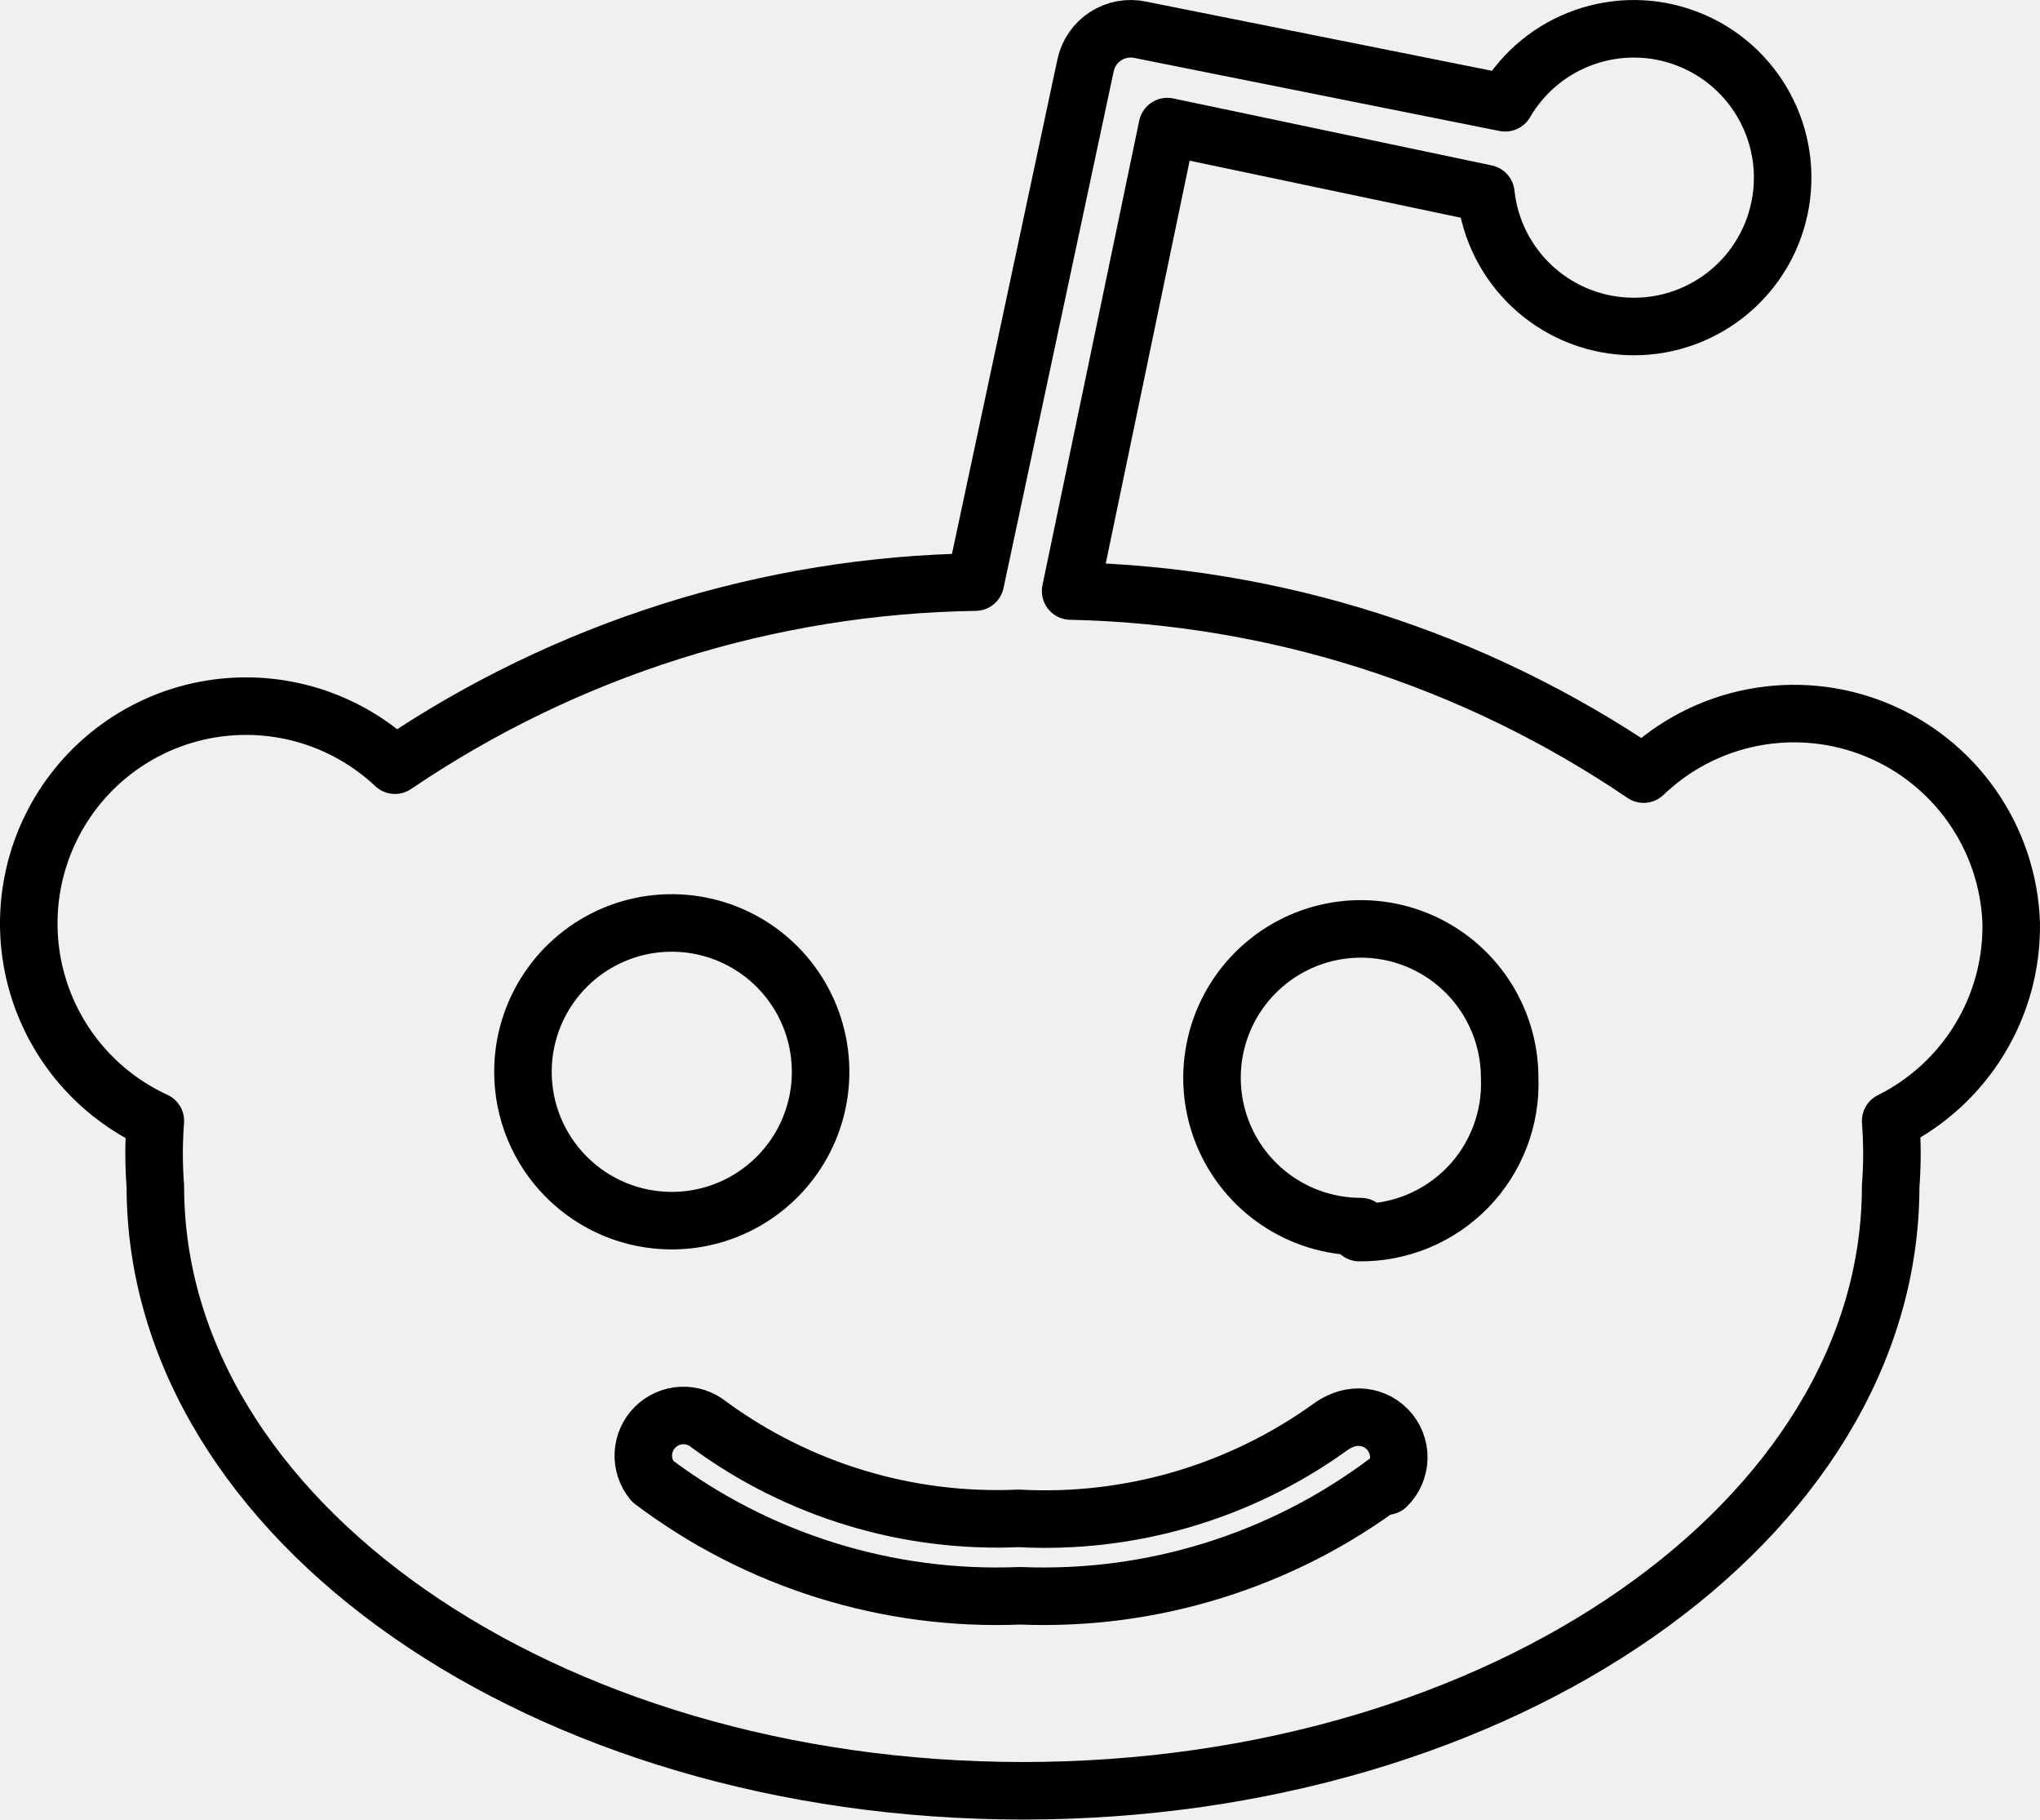
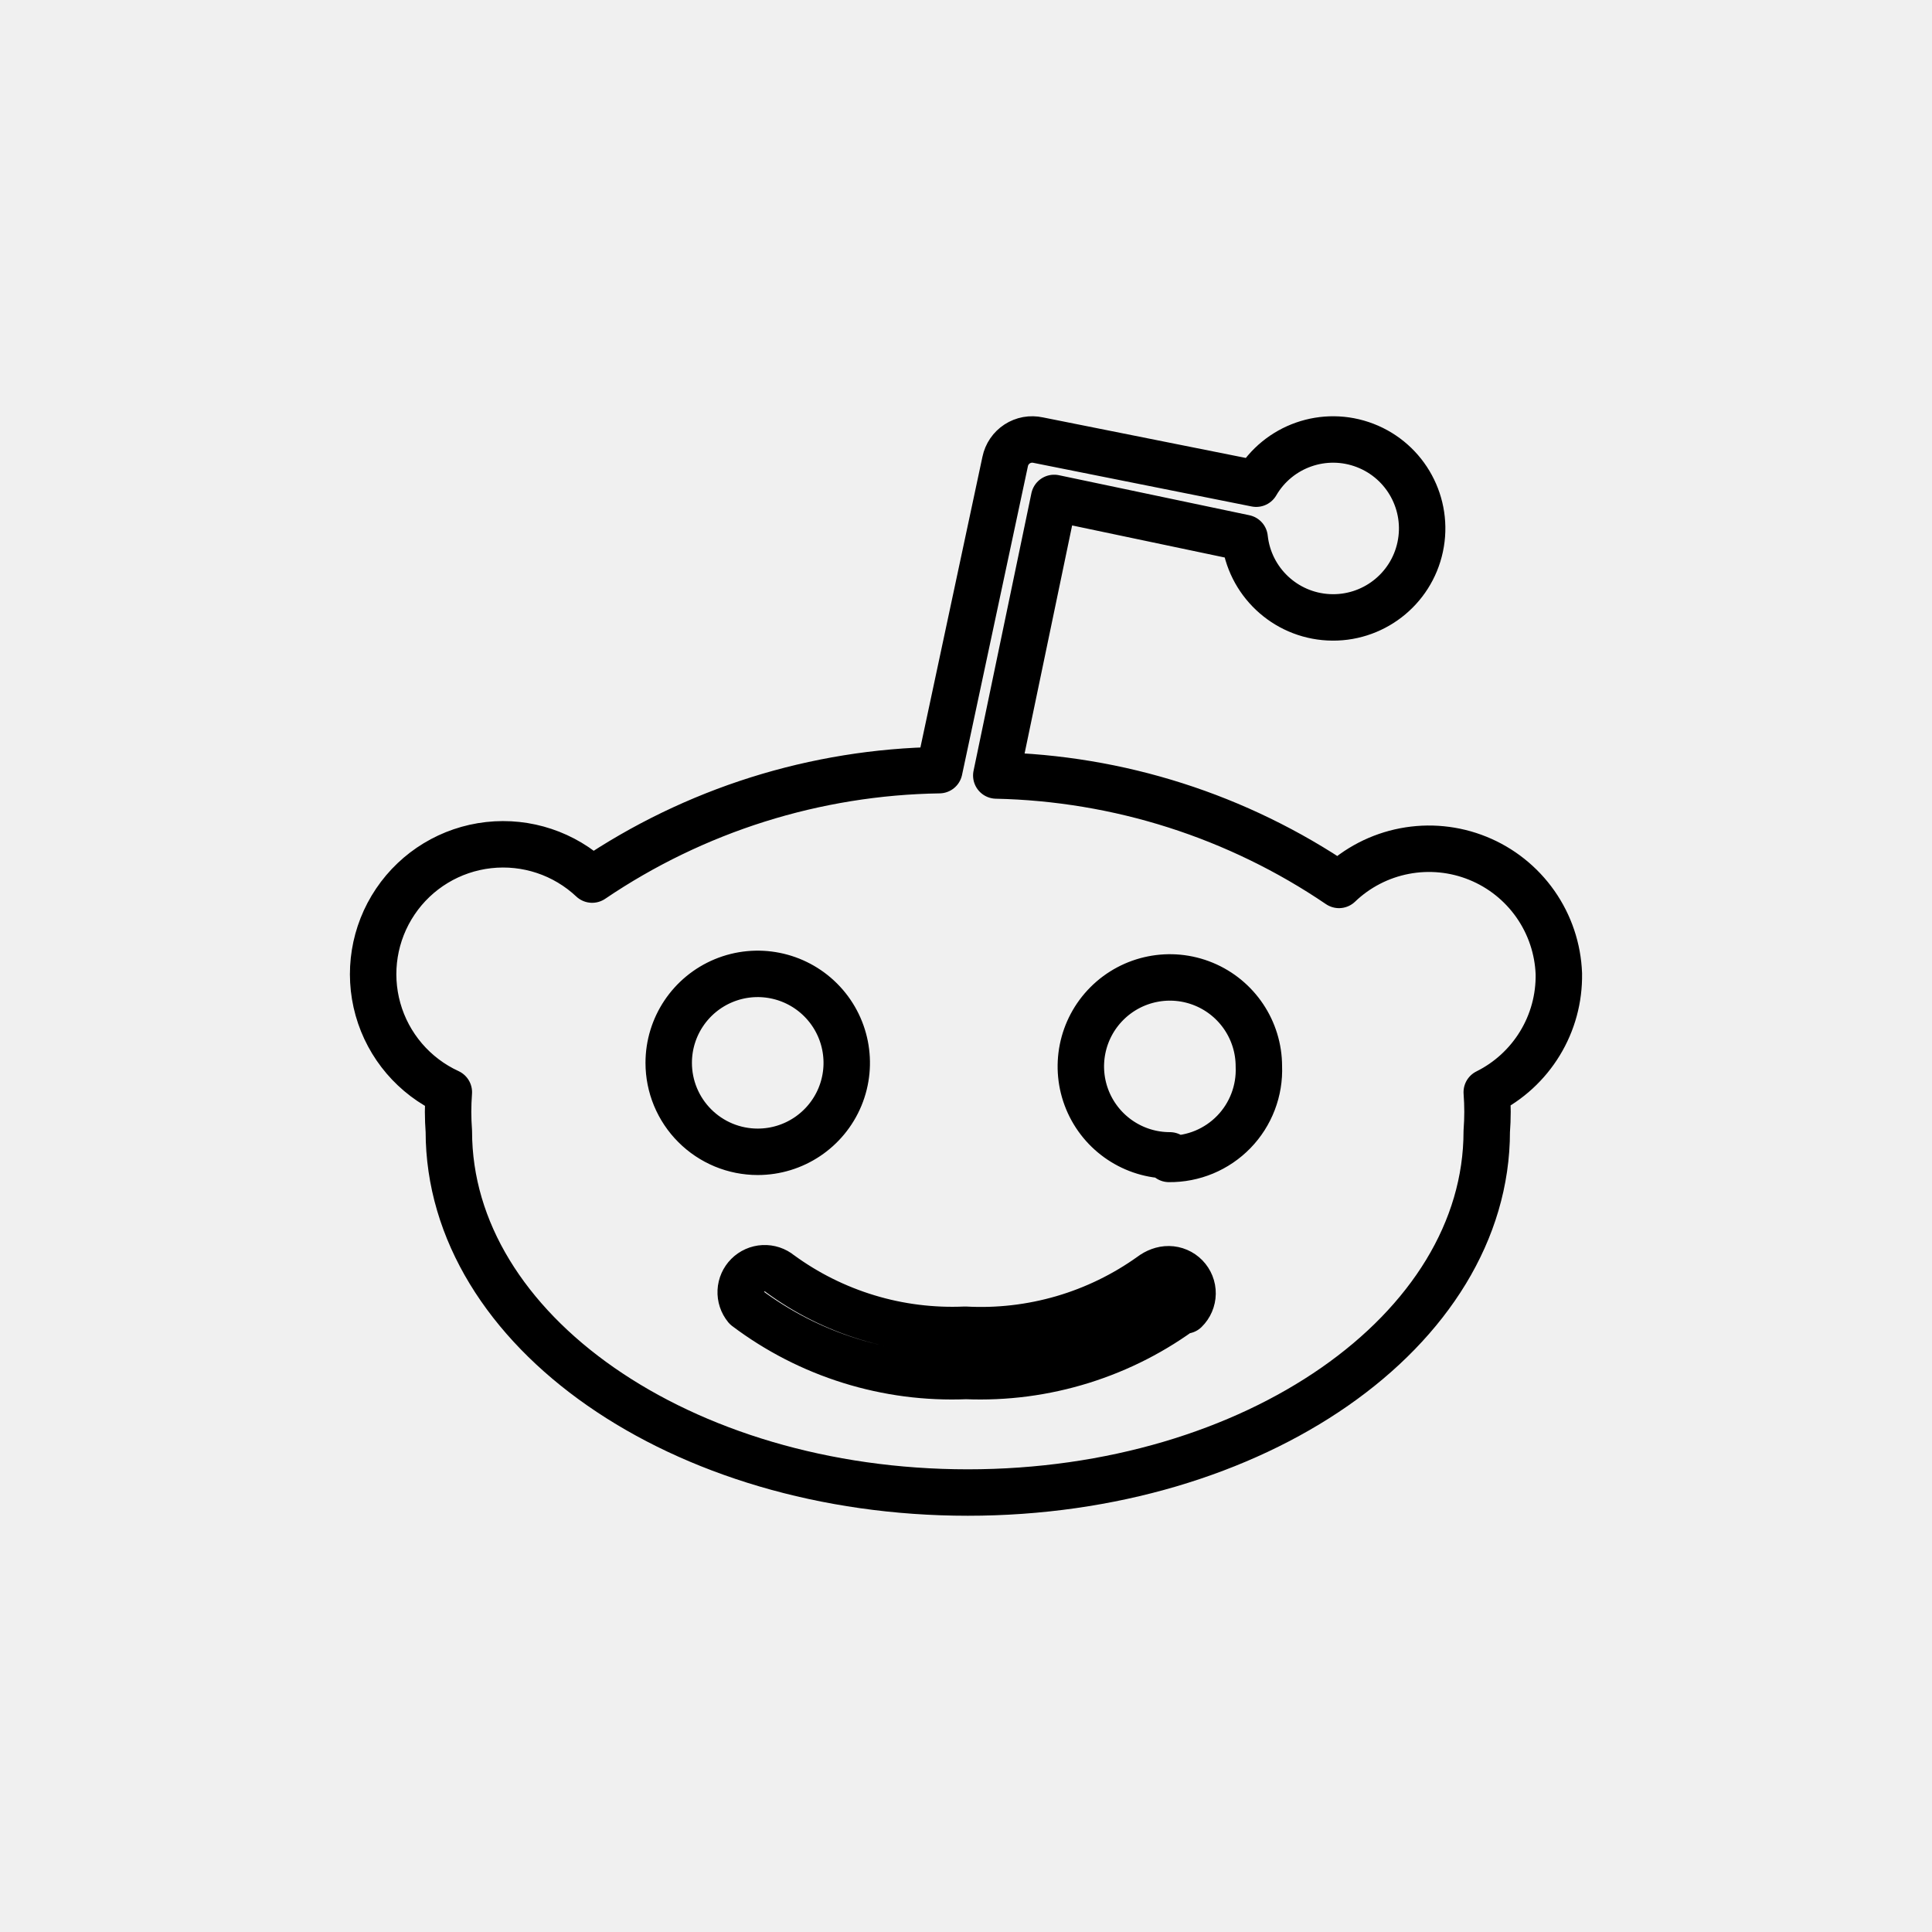
- <svg xmlns="http://www.w3.org/2000/svg" viewBox="0 0 794.342 708.373" width="2482.318" height="2213.665" version="1.1" id="svg1" xml:space="preserve">
-   <defs id="defs1" />
-   <path d="m 783.133,359.321 c 0.116,7.939 -0.869,15.864 -2.955,23.528 -2.086,7.664 -5.245,15.009 -9.388,21.789 -4.129,6.78 -9.2,12.952 -15.053,18.327 -5.853,5.375 -12.43,9.895 -19.544,13.43 0.159,2.115 0.29,4.245 0.362,6.375 a 155.406,155.406 0 0 1 0,12.749 c -0.072,2.13 -0.203,4.259 -0.362,6.375 0,129.809 -151.251,235.28 -337.852,235.28 -186.601,0 -337.852,-105.47 -337.852,-235.28 -0.159,-2.115 -0.29,-4.245 -0.362,-6.375 a 155.406,155.406 0 0 1 0,-12.749 c 0.072,-2.13 0.203,-4.259 0.362,-6.375 A 84.663,84.663 0 0 1 14.345,382.385 84.622,84.622 0 0 1 25.645,312.236 84.541,84.541 0 0 1 86.392,275.437 84.608,84.608 0 0 1 153.789,297.893 415.499,415.499 0 0 1 205.785,267.889 c 18.037,-8.722 36.683,-16.139 55.792,-22.166 19.109,-6.027 38.639,-10.648 58.414,-13.85 19.776,-3.202 39.769,-4.955 59.805,-5.259 L 422.68,25.525 c 0.478,-2.333 1.42,-4.535 2.767,-6.505 1.333,-1.956 3.057,-3.636 5.042,-4.926 1.999,-1.289 4.23,-2.173 6.577,-2.608 2.333,-0.42 4.737,-0.377 7.055,0.13 l 141.979,28.396 c 14.328,-24.615 44.405,-35.162 70.961,-24.904 26.556,10.257 41.739,38.291 35.799,66.136 -5.925,27.845 -31.221,47.259 -59.646,45.795 C 604.775,125.577 581.609,103.671 578.567,75.363 L 454.552,49.285 416.885,230.091 c 19.79,0.42 39.537,2.275 59.066,5.534 a 411.968,411.968 0 0 1 112.714,36.016 412.046,412.046 0 0 1 51.33,29.729 84.528,84.528 0 0 1 42.594,-22.036 84.551,84.551 0 0 1 47.737,4.651 84.585,84.585 0 0 1 37.538,29.859 84.585,84.585 0 0 1 15.27,45.477 z m -575.102,80.131 c 2.927,7.027 7.186,13.416 12.575,18.79 5.375,5.389 11.764,9.649 18.79,12.575 a 58.022,58.022 0 0 0 22.181,4.404 c 23.441,0 44.564,-14.125 53.546,-35.77 8.968,-21.659 3.999,-46.578 -12.575,-63.152 -16.574,-16.574 -41.493,-21.543 -63.152,-12.575 -21.645,8.982 -35.77,30.105 -35.77,53.546 0,7.606 1.492,15.14 4.404,22.181 z m 331.912,139.11 c 2.97,-2.898 4.665,-6.853 4.723,-10.996 0.058,-4.158 -1.55,-8.157 -4.448,-11.127 -2.898,-2.97 -6.853,-4.665 -10.996,-4.723 -4.158,-0.058 -8.157,1.55 -11.503,4.057 a 189.875,189.875 0 0 1 -27.584,16.443 190.556,190.556 0 0 1 -29.96,11.576 c -10.286,2.999 -20.819,5.129 -31.467,6.36 -10.663,1.231 -21.398,1.55 -32.105,0.971 -10.692,0.478 -21.413,0.043 -32.032,-1.289 a 186.905,186.905 0 0 1 -31.351,-6.664 c -10.257,-3.1 -20.21,-7.07 -29.787,-11.851 -9.576,-4.781 -18.733,-10.373 -27.367,-16.704 -2.999,-2.463 -6.809,-3.723 -10.692,-3.535 -3.883,0.188 -7.548,1.825 -10.301,4.564 -2.738,2.753 -4.375,6.418 -4.564,10.301 -0.188,3.883 1.072,7.693 3.535,10.692 10.185,7.678 21.007,14.459 32.351,20.283 11.344,5.824 23.18,10.648 35.35,14.444 12.17,3.796 24.643,6.534 37.291,8.2 12.648,1.652 25.411,2.217 38.146,1.695 12.735,0.522 25.498,-0.043 38.146,-1.695 a 223.053,223.053 0 0 0 72.641,-22.644 c 11.344,-5.824 22.166,-12.604 32.351,-20.283 z M 529.309,479.858 c 7.852,0.087 15.647,-1.434 22.905,-4.448 7.258,-3.028 13.821,-7.49 19.298,-13.126 5.476,-5.636 9.736,-12.329 12.546,-19.674 a 57.78,57.78 0 0 0 3.781,-23.021 c 0,-23.441 -14.125,-44.564 -35.77,-53.546 -21.659,-8.968 -46.578,-3.999 -63.152,12.575 -16.574,16.574 -21.543,41.493 -12.575,63.152 8.982,21.645 30.105,35.77 53.546,35.77 z" fill="#fff" id="path1" style="fill:none;stroke:#000000;stroke-width:22.4;stroke-linejoin:round;stroke-dasharray:none;stroke-opacity:1" />
+ <svg xmlns="http://www.w3.org/2000/svg" width="932px" height="932px" viewBox="0 0 932 932" version="1.1">
+   <g id="reddit" stroke="none" stroke-width="1" fill="none" fill-rule="evenodd" stroke-linejoin="round">
+     <g transform="translate(180, 212)" id="path1" stroke="#000000" stroke-width="22.4">
+       <path d="M571.993,257.802 C572.079,263.681 571.349,269.55 569.803,275.226 C568.257,280.901 565.917,286.341 562.847,291.362 C559.787,296.383 556.03,300.954 551.693,304.934 C547.356,308.914 542.482,312.262 537.211,314.88 C537.329,316.446 537.426,318.023 537.48,319.6 C537.609,322.746 537.609,325.896 537.48,329.042 C537.426,330.619 537.329,332.196 537.211,333.763 C537.211,429.894 425.136,508 286.867,508 C148.598,508 36.523,429.894 36.523,333.763 C36.405,332.196 36.308,330.619 36.255,329.042 C36.125,325.896 36.125,322.746 36.255,319.6 C36.308,318.023 36.405,316.446 36.523,314.88 C19.81,307.202 7.31,292.58 2.332,274.882 C-2.639,257.177 0.423,238.183 10.705,222.933 C20.979,207.685 37.438,197.72 55.718,195.681 C73.999,193.634 92.258,199.714 105.658,212.311 C117.948,203.986 130.824,196.56 144.186,190.092 C157.551,183.633 171.368,178.14 185.527,173.676 C199.687,169.213 214.158,165.791 228.811,163.42 C243.465,161.049 258.279,159.75 273.126,159.525 L304.902,10.608 C305.257,8.88 305.954,7.25 306.953,5.791 C307.94,4.342 309.218,3.098 310.689,2.143 C312.17,1.188 313.823,0.533 315.562,0.211 C317.291,-0.1 319.073,-0.067 320.79,0.308 L425.995,21.337 C436.612,3.108 458.898,-4.702 478.576,2.894 C498.253,10.49 509.504,31.25 505.102,51.871 C500.712,72.492 481.968,86.869 460.906,85.785 C439.833,84.702 422.667,68.48 420.413,47.515 L328.52,28.203 L300.608,162.1 C315.272,162.411 329.904,163.784 344.375,166.198 C373.355,171.026 401.484,180.009 427.895,192.87 C441.086,199.286 453.797,206.644 465.93,214.886 C474.653,206.516 485.615,200.848 497.491,198.568 C509.367,196.279 521.653,197.475 532.864,202.012 C544.076,206.546 553.736,214.225 560.678,224.124 C567.623,234.023 571.553,245.72 571.993,257.802 L571.993,257.802 Z M145.85,317.143 C148.019,322.347 151.175,327.078 155.168,331.059 C159.151,335.05 163.885,338.204 169.092,340.372 C174.303,342.526 179.888,343.633 185.527,343.633 C202.897,343.633 218.549,333.172 225.204,317.143 C231.849,301.104 228.167,282.65 215.886,270.376 C203.605,258.102 185.141,254.422 169.092,261.063 C153.053,267.715 142.587,283.358 142.587,300.717 C142.587,306.35 143.692,311.929 145.85,317.143 L145.85,317.143 Z M391.793,420.162 C393.993,418.017 395.249,415.088 395.293,412.019 C395.335,408.94 394.144,405.979 391.997,403.779 C389.85,401.58 386.919,400.325 383.849,400.282 C380.768,400.239 377.805,401.43 375.325,403.286 C368.868,407.915 362.03,411.988 354.885,415.463 C347.74,418.94 340.313,421.808 332.685,424.036 C325.063,426.256 317.258,427.834 309.368,428.746 C301.467,429.658 293.512,429.894 285.579,429.464 C277.656,429.818 269.712,429.497 261.844,428.51 C253.973,427.532 246.201,425.881 238.613,423.574 C231.012,421.278 223.637,418.339 216.541,414.798 C209.445,411.257 202.661,407.116 196.262,402.428 C194.04,400.604 191.217,399.67 188.34,399.81 C185.463,399.949 182.747,401.162 180.707,403.189 C178.678,405.228 177.465,407.942 177.326,410.818 C177.186,413.693 178.12,416.515 179.945,418.735 C187.492,424.422 195.511,429.443 203.917,433.756 C212.322,438.069 221.093,441.642 230.11,444.453 C239.128,447.264 248.371,449.291 257.743,450.525 C267.114,451.748 276.572,452.167 286.008,451.781 C295.445,452.167 304.902,451.748 314.274,450.525 C333.045,448.058 351.252,442.385 368.1,433.756 C376.506,429.443 384.525,424.422 392.072,418.735 L391.793,420.162 Z M383.913,347.066 C389.732,347.131 395.507,346.004 400.885,343.773 C406.264,341.53 411.127,338.226 415.185,334.052 C419.243,329.879 422.399,324.922 424.481,319.482 C426.565,314.049 427.519,308.248 427.283,302.434 C427.283,285.075 416.816,269.432 400.778,262.78 C384.729,256.139 366.264,259.819 353.983,272.093 C341.702,284.367 338.02,302.82 344.665,318.86 C351.321,334.889 366.973,345.35 384.342,345.35 L383.913,347.066 Z" />
+     </g>
+   </g>
</svg>
